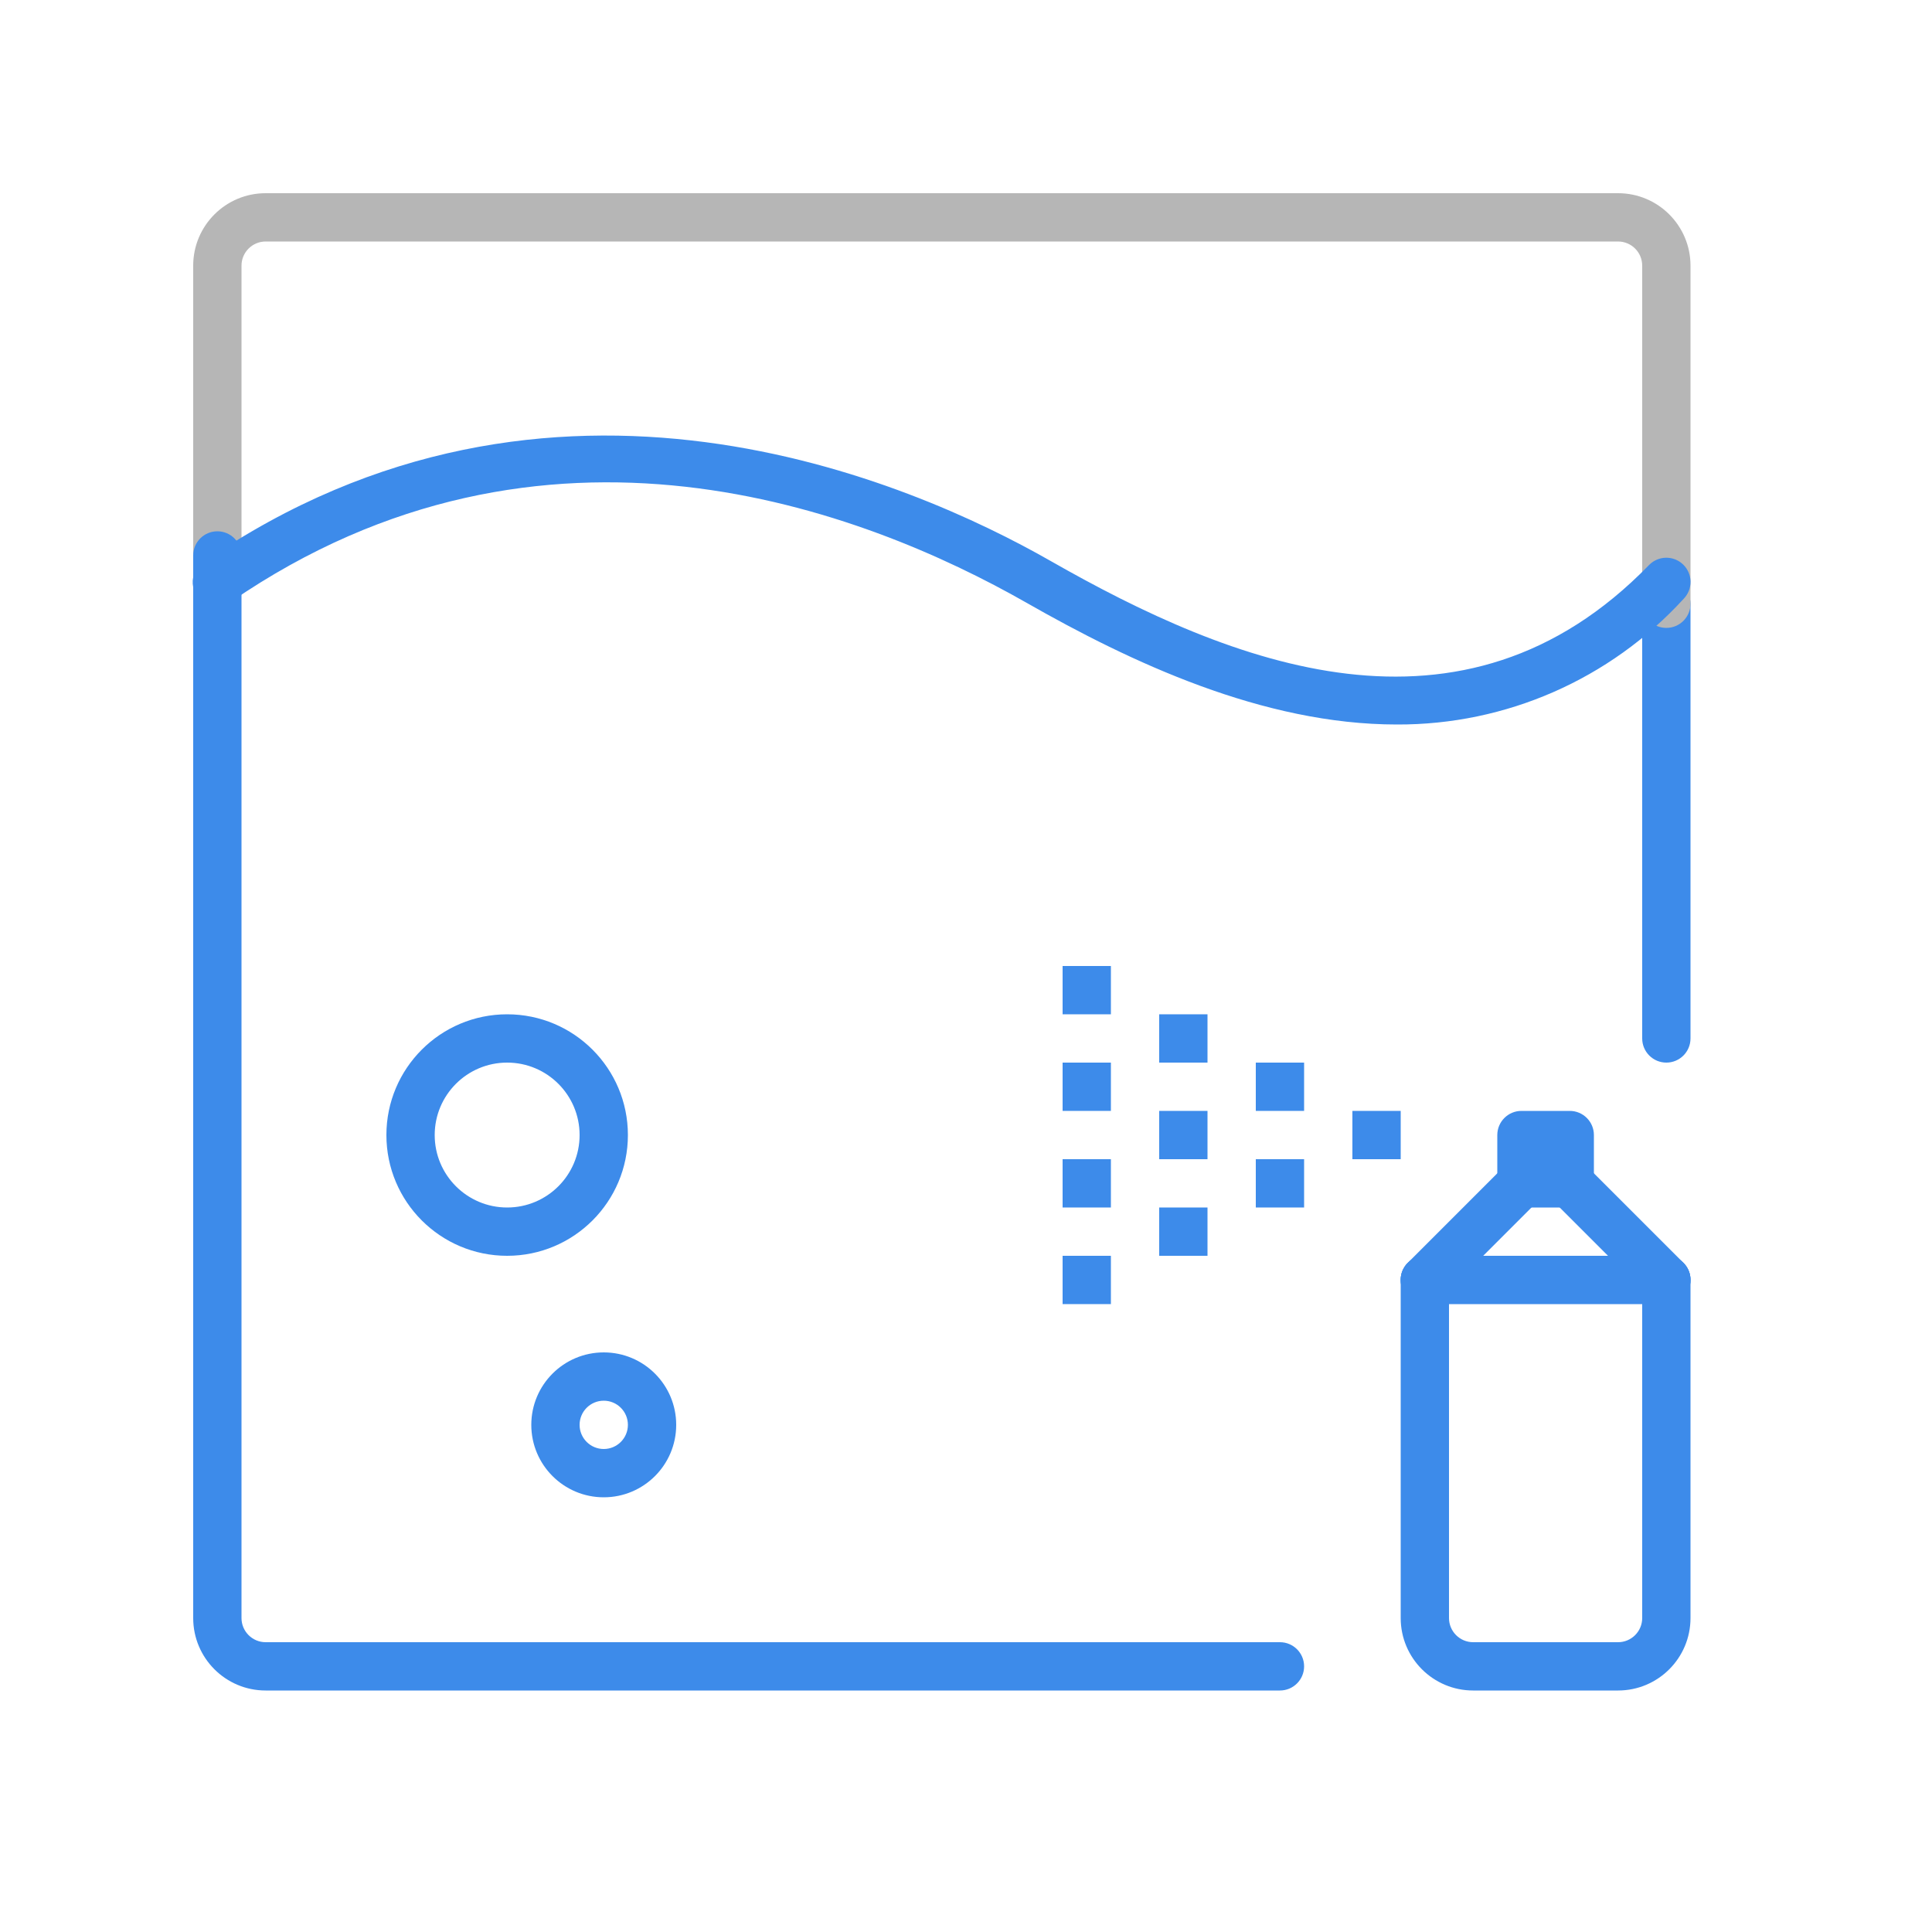
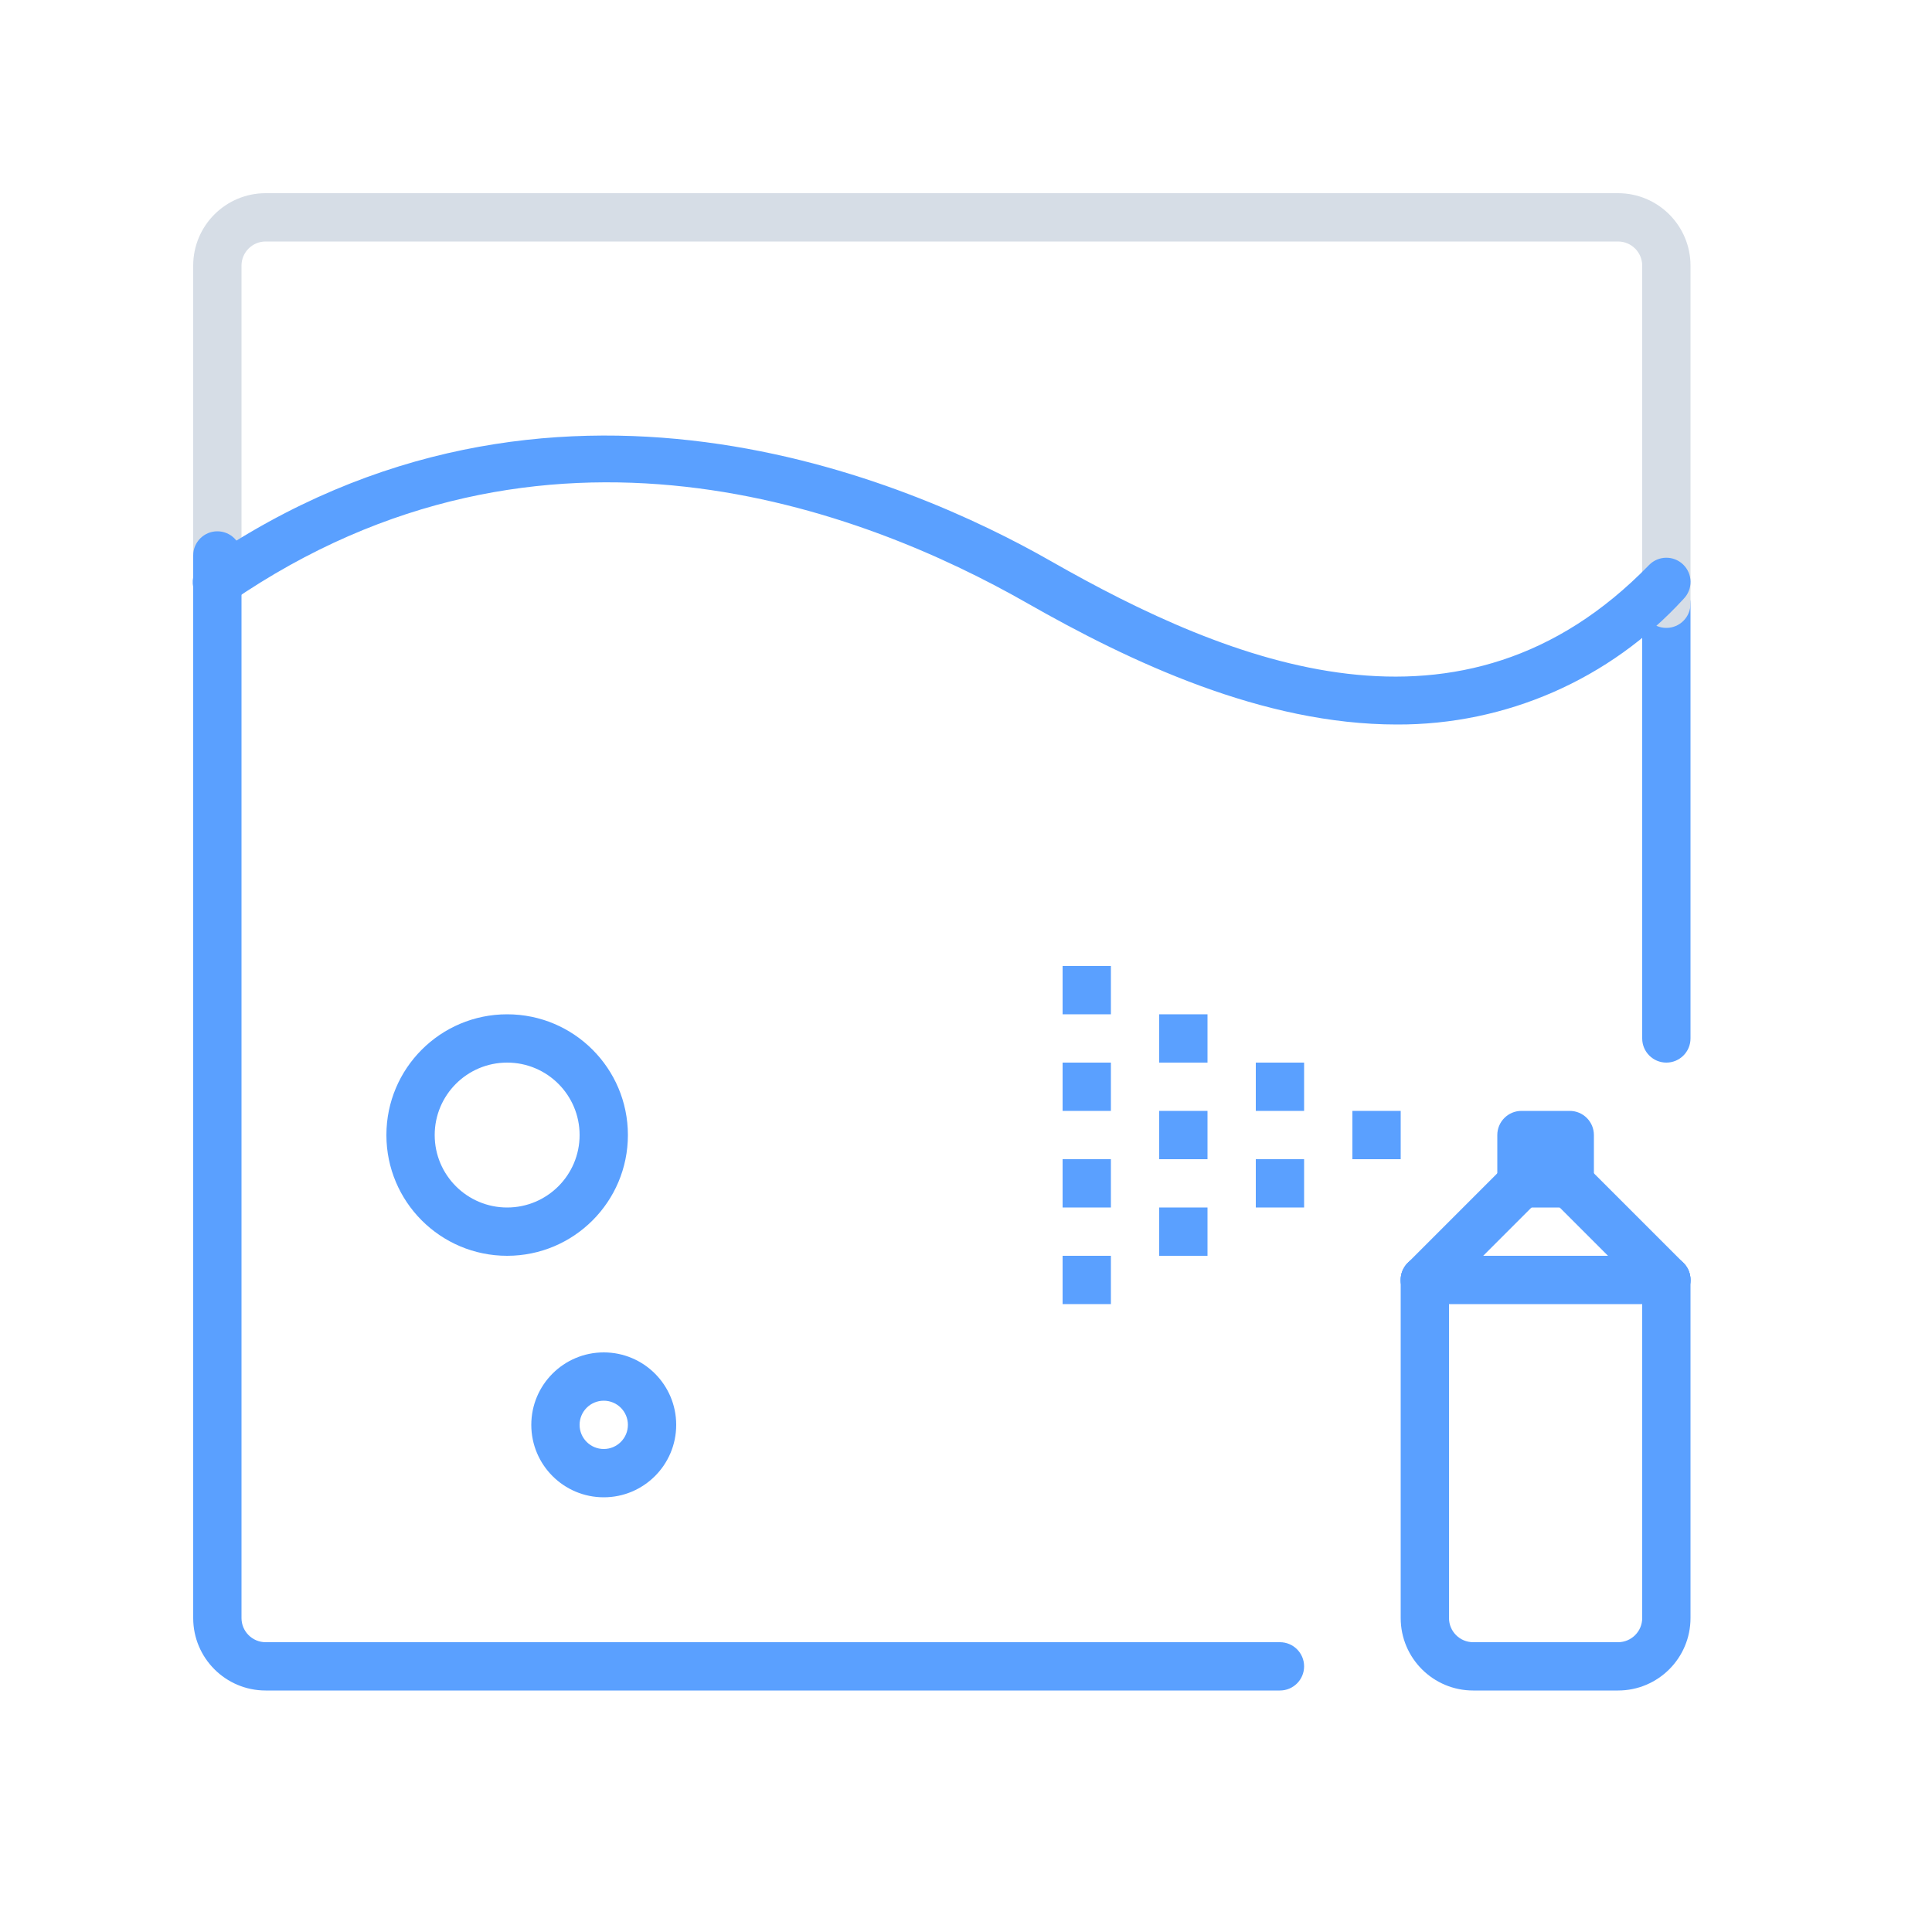
<svg xmlns="http://www.w3.org/2000/svg" width="40" height="40" viewBox="0 0 40 40">
-   <rect x="31" y="23" width="2" height="2" rx="0.5" style="fill:#3D8BEA" />
-   <path d="M29.5,27a.5.5,0,0,1-.354-.854l2-2a.5.5,0,0,1,.708.708l-2,2A.5.5,0,0,1,29.5,27Z" style="fill:#3D8BEA" />
-   <path d="M34.5,27a.5.5,0,0,1-.354-.146l-2-2a.5.5,0,0,1,.708-.708l2,2A.5.5,0,0,1,34.5,27Z" style="fill:#3D8BEA" />
-   <path d="M33.5,35h-3A1.5,1.5,0,0,1,29,33.5v-7a.5.5,0,0,1,1,0v7a.5.5,0,0,0,.5.5h3a.5.5,0,0,0,.5-.5v-7a.5.5,0,0,1,1,0v7A1.5,1.5,0,0,1,33.5,35Z" style="fill:#3D8BEA" />
-   <path d="M34.5,27h-5a.5.5,0,0,1,0-1h5a.5.5,0,0,1,0,1Z" style="fill:#3D8BEA" />
-   <rect x="28" y="23" width="1" height="1" style="fill:#3D8BEA" />
-   <rect x="26" y="22" width="1" height="1" style="fill:#3D8BEA" />
-   <rect x="26" y="24" width="1" height="1" style="fill:#3D8BEA" />
-   <rect x="24" y="23" width="1" height="1" style="fill:#3D8BEA" />
-   <rect x="24" y="25" width="1" height="1" style="fill:#3D8BEA" />
-   <rect x="24" y="21" width="1" height="1" style="fill:#3D8BEA" />
-   <rect x="22" y="22" width="1" height="1" style="fill:#3D8BEA" />
-   <rect x="22" y="24" width="1" height="1" style="fill:#3D8BEA" />
-   <rect x="22" y="26" width="1" height="1" style="fill:#3D8BEA" />
-   <rect x="22" y="20" width="1" height="1" style="fill:#3D8BEA" />
-   <path d="M34.5,22a.5.5,0,0,1-.5-.5v-9a.5.5,0,0,1,1,0v9A.5.5,0,0,1,34.5,22Z" style="fill:#3D8BEA" />
-   <path d="M34.5,13a.5.5,0,0,1-.5-.5v-7a.5.5,0,0,0-.5-.5H5.5a.5.5,0,0,0-.5.5v6a.5.5,0,0,1-1,0v-6A1.5,1.5,0,0,1,5.5,4h28A1.5,1.5,0,0,1,35,5.5v7A.5.5,0,0,1,34.5,13Z" style="fill:#b6b6b6" />
-   <path d="M26.5,35H5.5A1.5,1.5,0,0,1,4,33.5v-22a.5.5,0,0,1,1,0v22a.5.5,0,0,0,.5.5h21a.5.5,0,0,1,0,1Z" style="fill:#3D8BEA" />
-   <path d="M12.5,31A1.5,1.5,0,1,1,14,29.5,1.5,1.5,0,0,1,12.5,31Zm0-2a.5.5,0,1,0,.5.5A.5.5,0,0,0,12.5,29Z" style="fill:#3D8BEA" />
-   <path d="M10.5,26A2.5,2.5,0,1,1,13,23.5,2.5,2.5,0,0,1,10.5,26Zm0-4A1.5,1.5,0,1,0,12,23.5,1.5,1.5,0,0,0,10.5,22Z" style="fill:#3D8BEA" />
-   <path d="M28.919,15c-2.773,0-5.51-1.29-7.667-2.521C17.885,10.56,11.269,8,4.783,12.458a.5.5,0,1,1-.566-.824c7.194-4.944,14.656-1.662,17.531-.022,3.739,2.133,8.524,4.07,12.394.086a.5.5,0,1,1,.716.7A8,8,0,0,1,28.919,15Z" style="fill:#3D8BEA" />
+   <rect x="31" y="23" width="2" height="2" rx="0.5" style="fill:#5AA0FF" />
+   <path d="M29.5,27a.5.5,0,0,1-.354-.854l2-2a.5.5,0,0,1,.708.708l-2,2A.5.5,0,0,1,29.5,27Z" style="fill:#5AA0FF" />
+   <path d="M34.5,27a.5.5,0,0,1-.354-.146l-2-2a.5.5,0,0,1,.708-.708l2,2A.5.5,0,0,1,34.5,27Z" style="fill:#5AA0FF" />
+   <path d="M33.5,35h-3A1.5,1.5,0,0,1,29,33.5v-7a.5.5,0,0,1,1,0v7a.5.5,0,0,0,.5.5h3a.5.5,0,0,0,.5-.5v-7a.5.5,0,0,1,1,0v7A1.5,1.5,0,0,1,33.5,35Z" style="fill:#5AA0FF" />
+   <path d="M34.5,27h-5a.5.5,0,0,1,0-1h5a.5.5,0,0,1,0,1Z" style="fill:#5AA0FF" />
+   <rect x="28" y="23" width="1" height="1" style="fill:#5AA0FF" />
+   <rect x="26" y="22" width="1" height="1" style="fill:#5AA0FF" />
+   <rect x="26" y="24" width="1" height="1" style="fill:#5AA0FF" />
+   <rect x="24" y="23" width="1" height="1" style="fill:#5AA0FF" />
+   <rect x="24" y="25" width="1" height="1" style="fill:#5AA0FF" />
+   <rect x="24" y="21" width="1" height="1" style="fill:#5AA0FF" />
+   <rect x="22" y="22" width="1" height="1" style="fill:#5AA0FF" />
+   <rect x="22" y="24" width="1" height="1" style="fill:#5AA0FF" />
+   <rect x="22" y="26" width="1" height="1" style="fill:#5AA0FF" />
+   <rect x="22" y="20" width="1" height="1" style="fill:#5AA0FF" />
+   <path d="M34.5,22a.5.5,0,0,1-.5-.5v-9a.5.5,0,0,1,1,0v9A.5.5,0,0,1,34.5,22Z" style="fill:#5AA0FF" />
+   <path d="M34.5,13a.5.5,0,0,1-.5-.5v-7a.5.5,0,0,0-.5-.5H5.5a.5.5,0,0,0-.5.5v6a.5.5,0,0,1-1,0v-6A1.5,1.5,0,0,1,5.5,4h28A1.5,1.5,0,0,1,35,5.5v7A.5.5,0,0,1,34.5,13Z" style="fill:#D6DDE6" />
+   <path d="M26.5,35H5.5A1.5,1.5,0,0,1,4,33.5v-22a.5.5,0,0,1,1,0v22a.5.5,0,0,0,.5.5h21a.5.5,0,0,1,0,1Z" style="fill:#5AA0FF" />
+   <path d="M12.5,31A1.5,1.5,0,1,1,14,29.5,1.5,1.5,0,0,1,12.5,31Zm0-2a.5.5,0,1,0,.5.5A.5.5,0,0,0,12.5,29Z" style="fill:#5AA0FF" />
+   <path d="M10.5,26A2.5,2.5,0,1,1,13,23.5,2.5,2.5,0,0,1,10.5,26Zm0-4A1.5,1.5,0,1,0,12,23.5,1.5,1.5,0,0,0,10.5,22Z" style="fill:#5AA0FF" />
+   <path d="M28.919,15c-2.773,0-5.51-1.29-7.667-2.521C17.885,10.56,11.269,8,4.783,12.458a.5.5,0,1,1-.566-.824c7.194-4.944,14.656-1.662,17.531-.022,3.739,2.133,8.524,4.07,12.394.086a.5.5,0,1,1,.716.7A8,8,0,0,1,28.919,15Z" style="fill:#5AA0FF" />
</svg>
